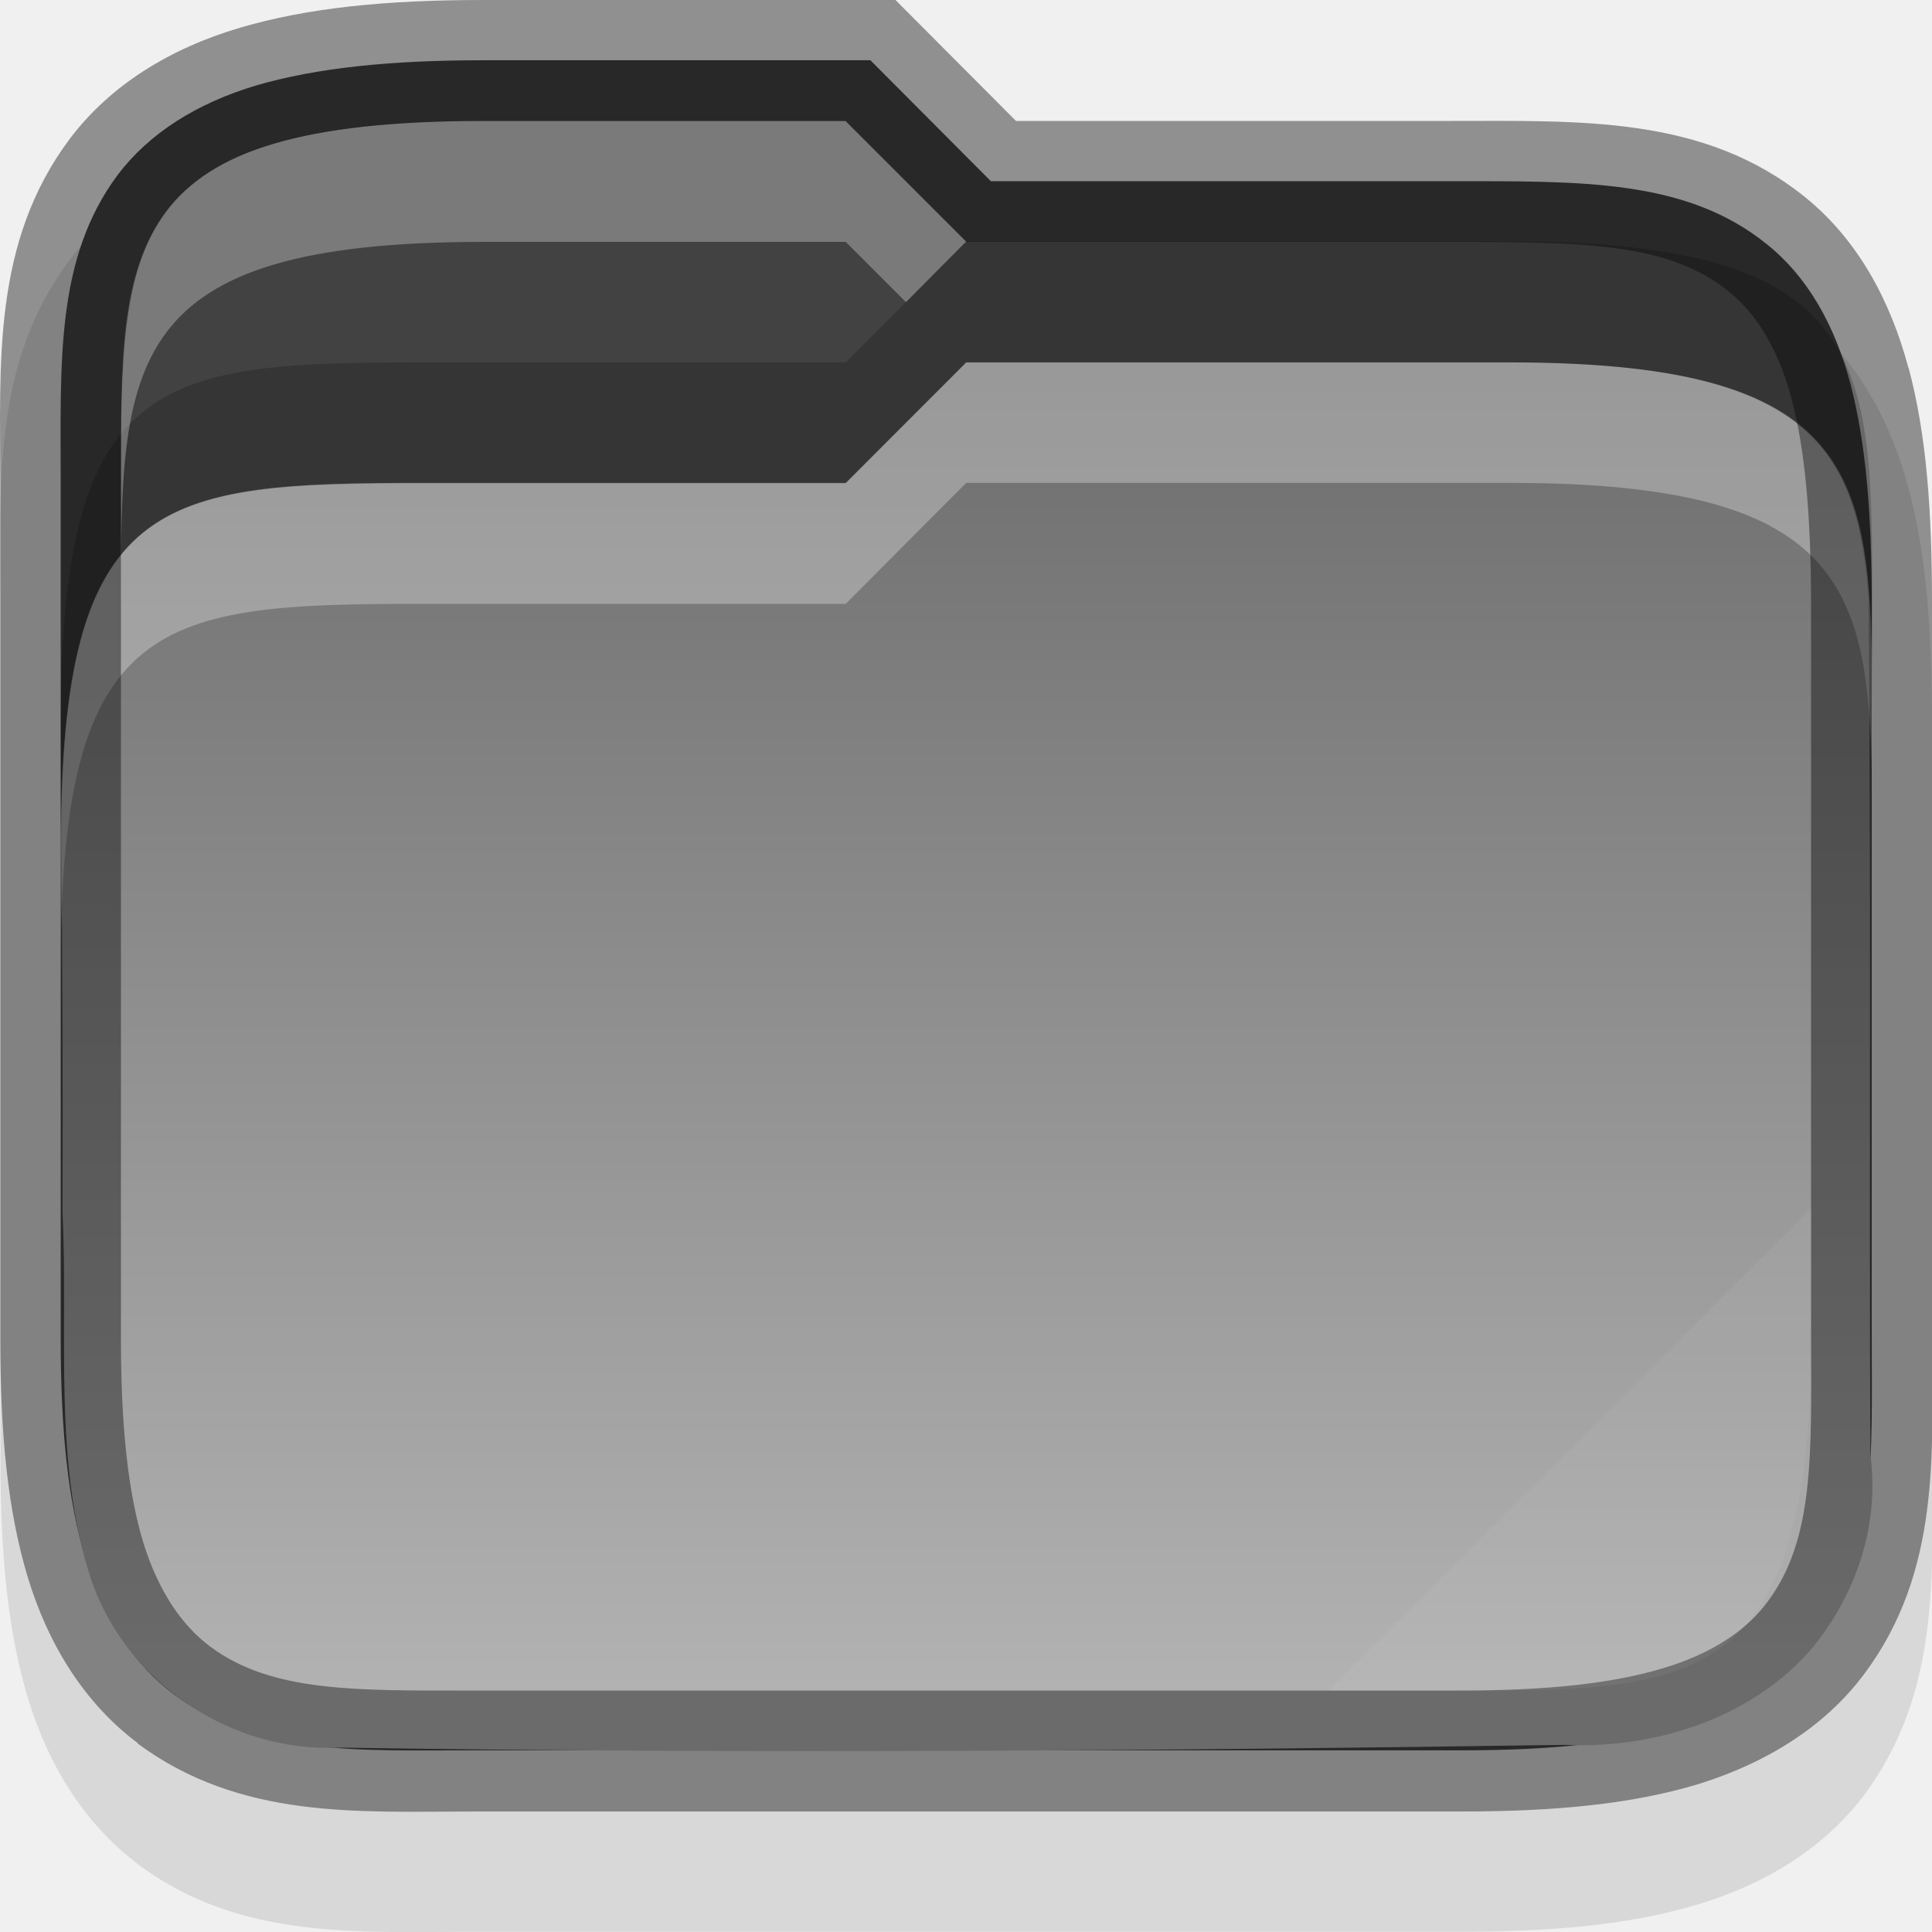
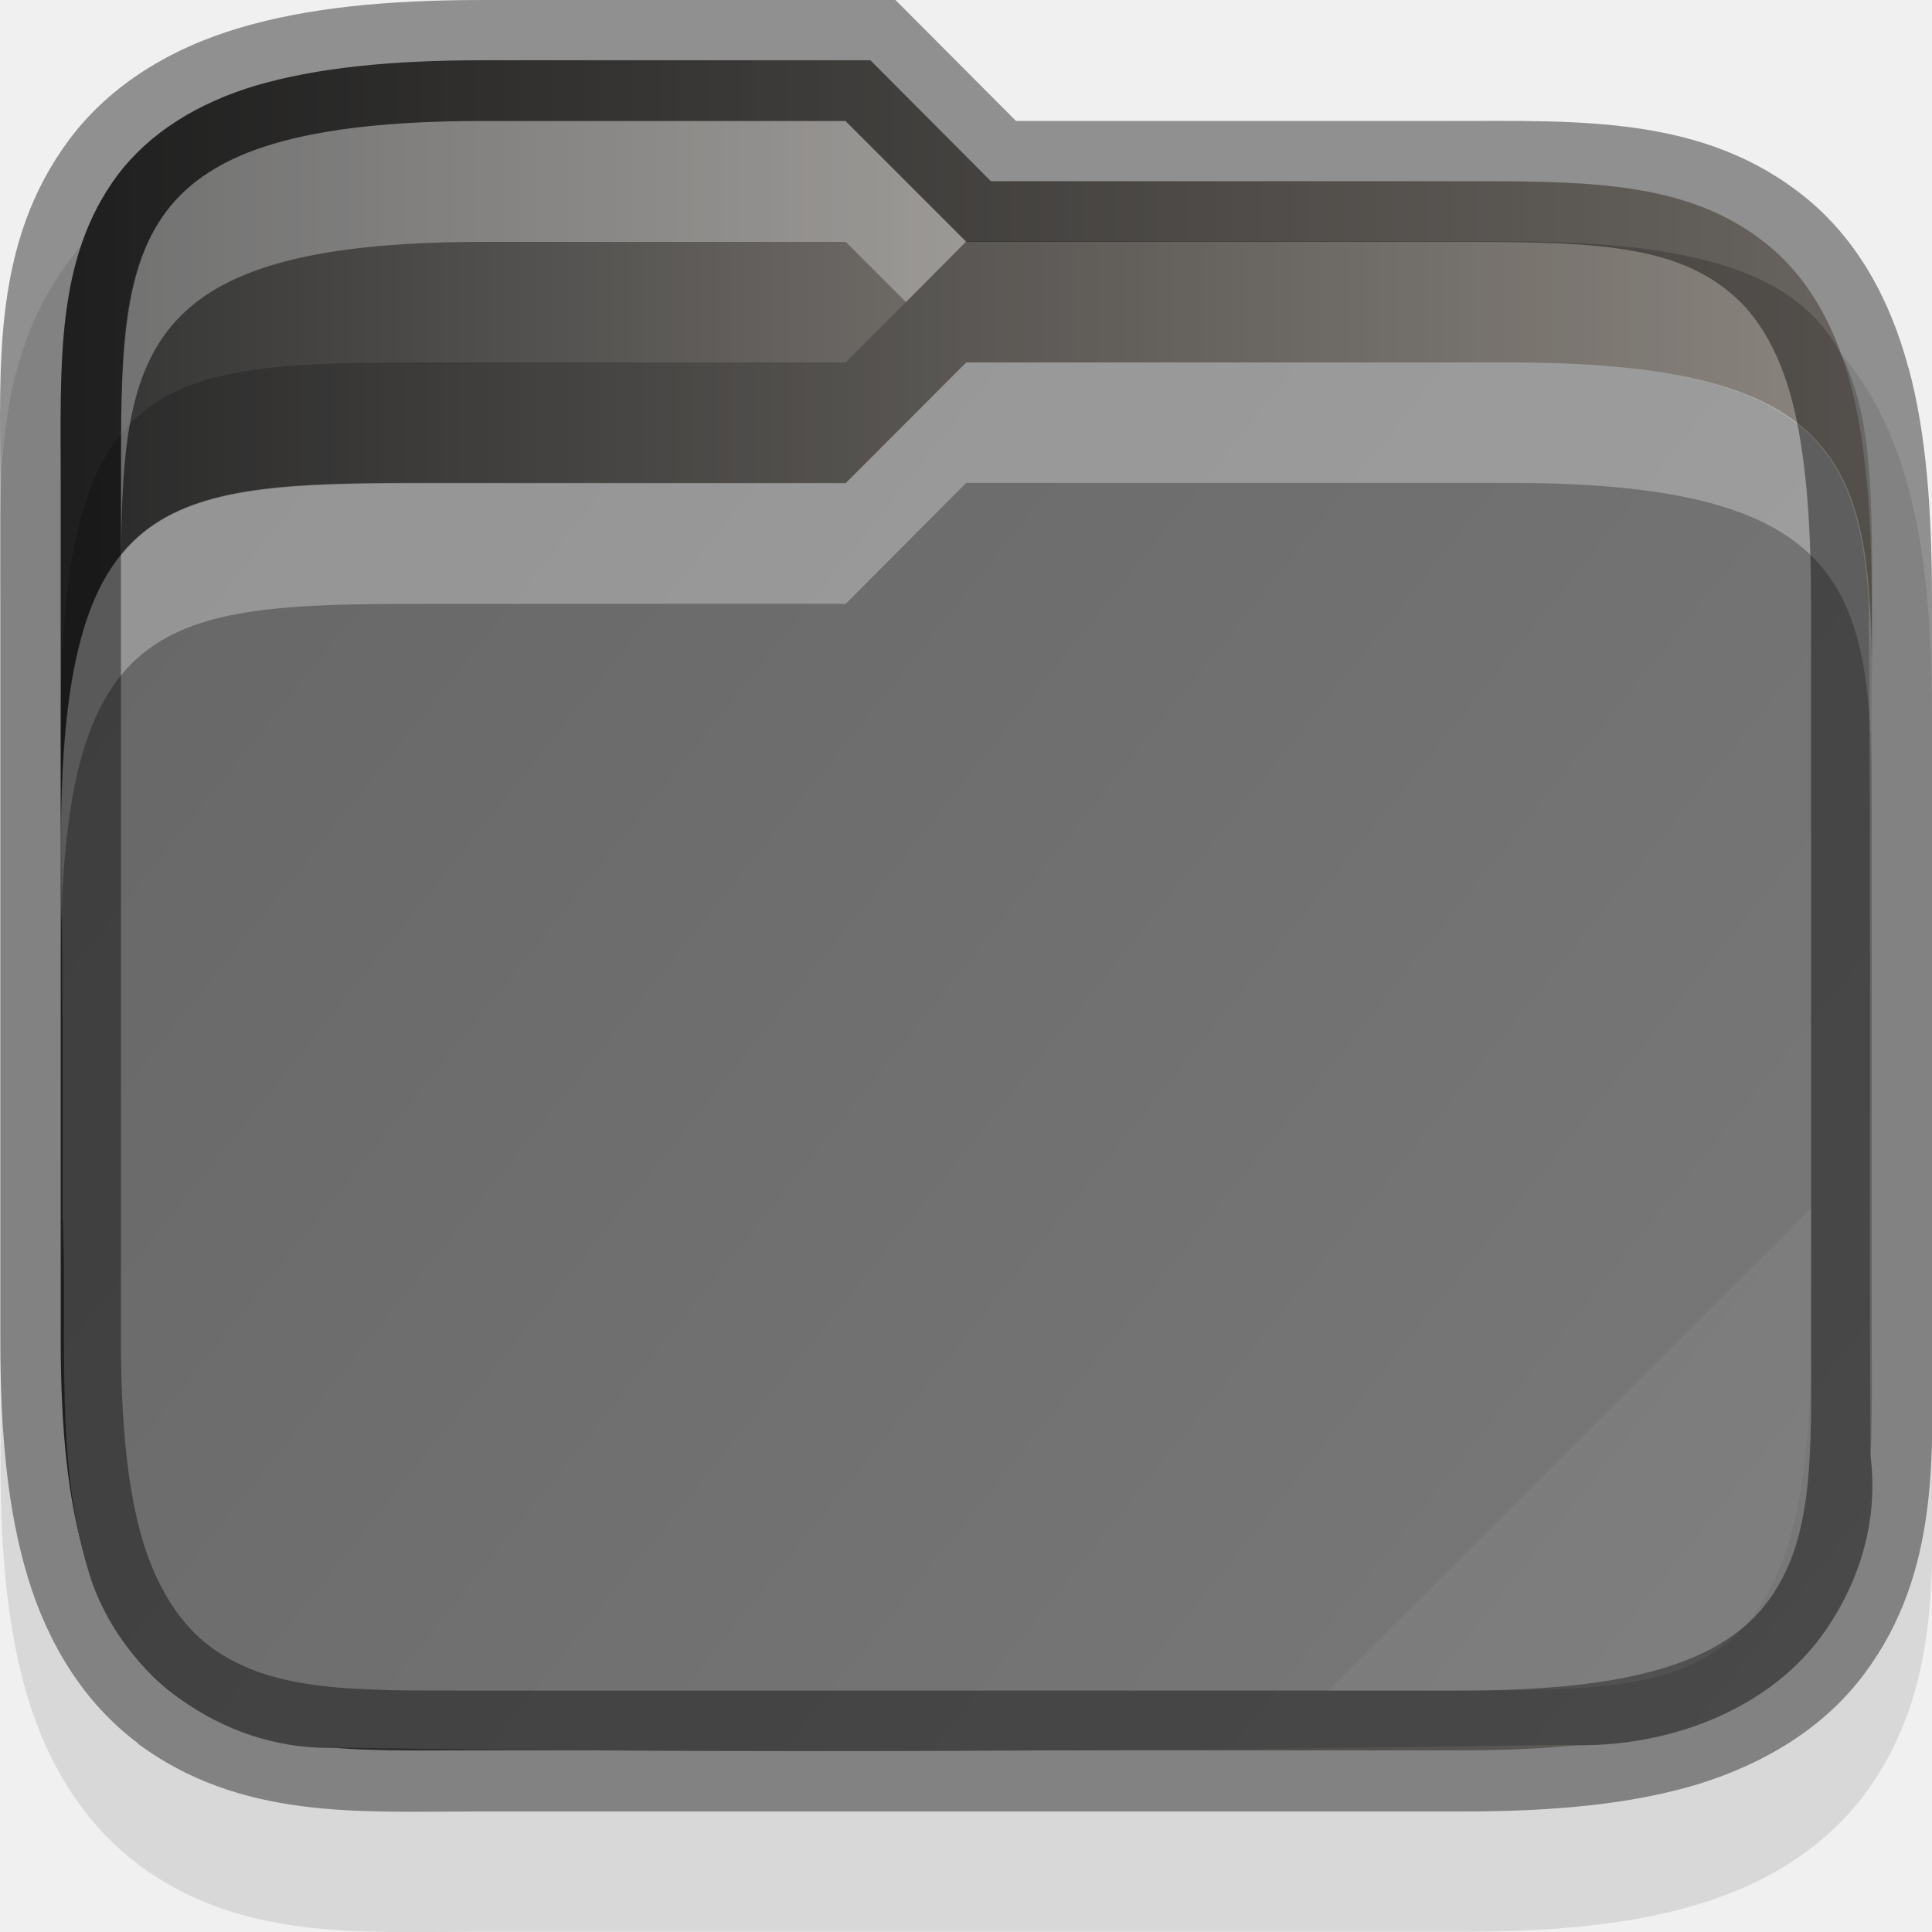
<svg xmlns="http://www.w3.org/2000/svg" xmlns:xlink="http://www.w3.org/1999/xlink" width="16" height="16" viewBox="0 0 4.233 4.233" version="1.1" id="svg1136">
  <defs id="defs1133">
-     <linearGradient xlink:href="#linearGradient1325" id="linearGradient1327" x1="2.117" y1="0.794" x2="2.117" y2="3.704" gradientUnits="userSpaceOnUse" />
-     <linearGradient id="linearGradient1325">
-       <stop style="stop-color:#6d6d6d;stop-opacity:1" offset="0" id="stop1321" />
-       <stop style="stop-color:#b2b2b2;stop-opacity:1" offset="1" id="stop1323" />
+     <linearGradient id="linearGradient1160">
+       <stop style="stop-color:#666666;stop-opacity:1" offset="0" id="stop1156" />
+       <stop style="stop-color:#7a7a7a;stop-opacity:1" offset="1" id="stop1158" />
    </linearGradient>
+     <linearGradient xlink:href="#linearGradient1160" id="linearGradient2264" x1="0.133" y1="0.728" x2="4.102" y2="3.903" gradientUnits="userSpaceOnUse" />
+     <linearGradient id="linearGradient957">
+       <stop style="stop-color:#333333;stop-opacity:1" offset="0" id="stop953" />
+       <stop style="stop-color:#aea79f;stop-opacity:1" offset="1" id="stop955" />
+     </linearGradient>
+     <linearGradient xlink:href="#linearGradient957" id="linearGradient3415" x1="0.132" y1="1.984" x2="4.101" y2="1.984" gradientUnits="userSpaceOnUse" />
  </defs>
  <path d="m 1.059,0.265 c -0.213,0 -0.385,0.017 -0.534,0.061 -0.151,0.045 -0.283,0.125 -0.372,0.243 -0.171,0.228 -0.152,0.493 -0.152,0.754 v 1.876 c 0,0.207 0.016,0.375 0.06,0.521 0.045,0.149 0.125,0.277 0.241,0.364 v 5.292e-4 c 0.224,0.167 0.484,0.148 0.732,0.148 h 2.165 c 0.207,0 0.375,-0.016 0.521,-0.06 C 3.869,4.128 3.998,4.048 4.085,3.932 4.252,3.707 4.234,3.447 4.233,3.199 V 1.587 c 0,-0.204 -0.012,-0.37 -0.051,-0.516 L 4.182,1.071 C 4.142,0.922 4.07,0.79 3.955,0.697 3.733,0.517 3.464,0.529 3.175,0.529 H 2.226 L 1.962,0.265 Z" style="color:#000000;font-style:normal;font-variant:normal;font-weight:normal;font-stretch:normal;font-size:medium;line-height:normal;font-family:sans-serif;font-variant-ligatures:normal;font-variant-position:normal;font-variant-caps:normal;font-variant-numeric:normal;font-variant-alternates:normal;font-feature-settings:normal;text-indent:0;text-align:start;text-decoration:none;text-decoration-line:none;text-decoration-style:solid;text-decoration-color:#000000;letter-spacing:normal;word-spacing:normal;text-transform:none;writing-mode:lr-tb;direction:ltr;text-orientation:mixed;dominant-baseline:auto;baseline-shift:baseline;text-anchor:start;white-space:normal;shape-padding:0;clip-rule:nonzero;display:inline;overflow:visible;visibility:visible;opacity:0.1;isolation:auto;mix-blend-mode:normal;color-interpolation:sRGB;color-interpolation-filters:linearRGB;solid-color:#000000;solid-opacity:1;vector-effect:none;fill:#000000;fill-opacity:1;fill-rule:nonzero;stroke:none;stroke-width:0.265;stroke-linecap:butt;stroke-linejoin:miter;stroke-miterlimit:4;stroke-dasharray:none;stroke-dashoffset:0;stroke-opacity:1;marker:none;color-rendering:auto;image-rendering:auto;shape-rendering:auto;text-rendering:auto;enable-background:accumulate" id="path1102" />
-   <path d="m 1.059,0.132 c -0.206,0 -0.366,0.017 -0.497,0.055 C 0.431,0.226 0.327,0.292 0.258,0.383 0.121,0.567 0.133,0.794 0.133,1.058 v 1.876 c 0,0.2 0.016,0.356 0.055,0.483 0.039,0.128 0.104,0.229 0.194,0.296 0.18,0.134 0.401,0.122 0.653,0.122 h 2.165 c 0.2,0 0.356,-0.016 0.483,-0.055 C 3.81,3.743 3.912,3.678 3.979,3.588 4.113,3.408 4.101,3.187 4.101,2.934 V 1.323 c 0,-0.199 -0.013,-0.354 -0.047,-0.483 C 4.02,0.712 3.96,0.606 3.871,0.535 3.694,0.392 3.465,0.397 3.175,0.397 H 2.171 L 1.907,0.132 Z" style="color:#000000;font-style:normal;font-variant:normal;font-weight:normal;font-stretch:normal;font-size:medium;line-height:normal;font-family:sans-serif;font-variant-ligatures:normal;font-variant-position:normal;font-variant-caps:normal;font-variant-numeric:normal;font-variant-alternates:normal;font-feature-settings:normal;text-indent:0;text-align:start;text-decoration:none;text-decoration-line:none;text-decoration-style:solid;text-decoration-color:#000000;letter-spacing:normal;word-spacing:normal;text-transform:none;writing-mode:lr-tb;direction:ltr;text-orientation:mixed;dominant-baseline:auto;baseline-shift:baseline;text-anchor:start;white-space:normal;shape-padding:0;clip-rule:nonzero;display:inline;overflow:visible;visibility:visible;isolation:auto;mix-blend-mode:normal;color-interpolation:sRGB;color-interpolation-filters:linearRGB;solid-color:#000000;solid-opacity:1;vector-effect:none;fill:#424242;fill-opacity:1;fill-rule:nonzero;stroke:none;stroke-width:0.265;stroke-linecap:butt;stroke-linejoin:miter;stroke-miterlimit:4;stroke-dasharray:none;stroke-dashoffset:0;stroke-opacity:1;marker:none;color-rendering:auto;image-rendering:auto;shape-rendering:auto;text-rendering:auto;enable-background:accumulate" id="path2716" />
-   <path d="M 2.117,0.794 1.853,1.058 H 0.927 c -0.574,0 -0.791,0.025 -0.793,0.783 0.003,0.272 0.004,0.544 0.003,0.816 0.013,0.269 -0.022,0.549 0.064,0.808 0.079,0.224 0.307,0.376 0.545,0.364 C 1.639,3.843 2.534,3.836 3.428,3.823 3.642,3.833 3.876,3.752 4,3.572 4.078,3.458 4.116,3.326 4.098,3.187 4.095,2.562 4.1,1.936 4.094,1.311 4.07,0.968 3.947,0.794 3.308,0.794 Z" style="color:#000000;display:inline;overflow:visible;visibility:visible;fill:url(#linearGradient1327);fill-opacity:1;fill-rule:nonzero;stroke:none;stroke-width:0.265;marker:none;enable-background:accumulate" id="path2991" />
+   <path d="m 1.059,0.132 c -0.206,0 -0.366,0.017 -0.497,0.055 C 0.431,0.226 0.327,0.292 0.258,0.383 0.121,0.567 0.133,0.794 0.133,1.058 v 1.876 c 0,0.2 0.016,0.356 0.055,0.483 0.039,0.128 0.104,0.229 0.194,0.296 0.18,0.134 0.401,0.122 0.653,0.122 h 2.165 c 0.2,0 0.356,-0.016 0.483,-0.055 C 3.81,3.743 3.912,3.678 3.979,3.588 4.113,3.408 4.101,3.187 4.101,2.934 V 1.323 c 0,-0.199 -0.013,-0.354 -0.047,-0.483 C 4.02,0.712 3.96,0.606 3.871,0.535 3.694,0.392 3.465,0.397 3.175,0.397 H 2.171 L 1.907,0.132 Z" style="color:#000000;font-style:normal;font-variant:normal;font-weight:normal;font-stretch:normal;font-size:medium;line-height:normal;font-family:sans-serif;font-variant-ligatures:normal;font-variant-position:normal;font-variant-caps:normal;font-variant-numeric:normal;font-variant-alternates:normal;font-feature-settings:normal;text-indent:0;text-align:start;text-decoration:none;text-decoration-line:none;text-decoration-style:solid;text-decoration-color:#000000;letter-spacing:normal;word-spacing:normal;text-transform:none;writing-mode:lr-tb;direction:ltr;text-orientation:mixed;dominant-baseline:auto;baseline-shift:baseline;text-anchor:start;white-space:normal;shape-padding:0;clip-rule:nonzero;display:inline;overflow:visible;visibility:visible;isolation:auto;mix-blend-mode:normal;color-interpolation:sRGB;color-interpolation-filters:linearRGB;solid-color:#000000;solid-opacity:1;vector-effect:none;fill:url(#linearGradient3415);fill-opacity:1.0;fill-rule:nonzero;stroke:none;stroke-width:0.265;stroke-linecap:butt;stroke-linejoin:miter;stroke-miterlimit:4;stroke-dasharray:none;stroke-dashoffset:0;stroke-opacity:1;marker:none;color-rendering:auto;image-rendering:auto;shape-rendering:auto;text-rendering:auto;enable-background:accumulate" id="path2716" />
+   <path d="M 2.117,0.794 1.853,1.058 H 0.927 c -0.574,0 -0.791,0.025 -0.793,0.783 0.003,0.272 0.004,0.544 0.003,0.816 0.013,0.269 -0.022,0.549 0.064,0.808 0.079,0.224 0.307,0.376 0.545,0.364 C 1.639,3.843 2.534,3.836 3.428,3.823 3.642,3.833 3.876,3.752 4,3.572 4.078,3.458 4.116,3.326 4.098,3.187 4.095,2.562 4.1,1.936 4.094,1.311 4.07,0.968 3.947,0.794 3.308,0.794 Z" style="color:#000000;display:inline;overflow:visible;visibility:visible;fill:url(#linearGradient2264);fill-opacity:1;fill-rule:nonzero;stroke:none;stroke-width:0.265;marker:none;enable-background:accumulate" id="path2991" />
  <path d="M 2.117,0.794 1.853,1.058 H 0.927 c -0.577,0 -0.794,0.024 -0.794,0.794 v 0.265 c 0,-0.77 0.217,-0.794 0.794,-0.794 H 1.853 L 2.117,1.058 h 1.191 c 0.794,0 0.794,0.265 0.794,0.794 V 1.588 c 0,-0.529 0,-0.794 -0.794,-0.794 z" style="color:#000000;display:inline;overflow:visible;visibility:visible;opacity:0.3;fill:#ffffff;fill-opacity:1;fill-rule:nonzero;stroke:none;stroke-width:0.265;marker:none;enable-background:accumulate" id="path2302" />
  <path d="M 2.117,0.529 1.853,0.794 H 0.927 c -0.577,0 -0.794,0.024 -0.794,0.794 v 0.265 c 0,-0.77 0.217,-0.794 0.794,-0.794 H 1.853 L 2.117,0.794 h 1.191 c 0.794,0 0.794,0.265 0.794,0.794 V 1.323 c 0,-0.529 0,-0.794 -0.794,-0.794 z" style="color:#000000;display:inline;overflow:visible;visibility:visible;opacity:0.2;fill:#000000;fill-opacity:1;fill-rule:nonzero;stroke:none;stroke-width:0.265;marker:none;enable-background:accumulate" id="path2182" />
  <path d="m 1.059,0.265 c -0.794,0 -0.794,0.265 -0.794,0.794 v 0.265 c 0,-0.529 0,-0.794 0.794,-0.794 h 0.794 L 1.985,0.662 2.117,0.529 1.853,0.265 Z" style="color:#000000;display:inline;overflow:visible;visibility:visible;opacity:0.3;fill:#ffffff;fill-opacity:1;fill-rule:nonzero;stroke:none;stroke-width:0.265;marker:none;enable-background:accumulate" id="path2062" />
  <path d="M 1.059,0 C 0.846,0 0.674,0.017 0.525,0.061 0.373,0.106 0.242,0.186 0.153,0.304 -0.018,0.532 6.3539809e-4,0.798 6.3539809e-4,1.058 v 1.876 c 0,0.207 0.016,0.375 0.06,0.521 0.045,0.149 0.125,0.277 0.241,0.364 V 3.82 C 0.527,3.987 0.786,3.969 1.035,3.969 h 2.165 c 0.207,0 0.375,-0.016 0.521,-0.06 C 3.869,3.863 3.998,3.784 4.085,3.667 4.252,3.443 4.234,3.183 4.233,2.934 V 1.323 c 0,-0.204 -0.012,-0.37 -0.051,-0.516 l -5.29e-4,-5.2916e-4 C 4.142,0.658 4.07,0.525 3.955,0.432 3.733,0.253 3.464,0.265 3.175,0.265 H 2.226 L 1.962,0 Z m 0,0.265 h 0.793 l 0.265,0.265 h 1.058 c 0.292,0 0.481,0.001 0.613,0.109 0.062,0.05 0.109,0.128 0.138,0.237 0.029,0.111 0.042,0.256 0.042,0.449 V 2.934 C 3.969,3.191 3.974,3.374 3.873,3.509 3.827,3.572 3.751,3.623 3.644,3.655 3.535,3.688 3.392,3.704 3.199,3.704 H 1.035 c -0.256,0 -0.439,0.004 -0.574,-0.096 C 0.398,3.561 0.347,3.486 0.314,3.38 0.281,3.271 0.265,3.128 0.265,2.935 V 1.058 c 0,-0.268 -0.004,-0.457 0.099,-0.595 0.048,-0.064 0.125,-0.116 0.236,-0.148 0.112,-0.033 0.26,-0.05 0.459,-0.05 z" style="color:#000000;display:inline;opacity:0.4;fill:#000000;stroke-width:0.265;-inkscape-stroke:none;enable-background:new" id="path2426" />
  <path d="M 3.969,2.646 2.91,3.704 h 0.289 c 0.505,0 0.769,1.905e-4 0.769,-0.769 z" style="color:#000000;display:inline;overflow:visible;visibility:visible;opacity:0.05;fill:#ffffff;fill-opacity:1;fill-rule:nonzero;stroke:none;stroke-width:0.265;marker:none;enable-background:accumulate" id="path3391" />
</svg>
